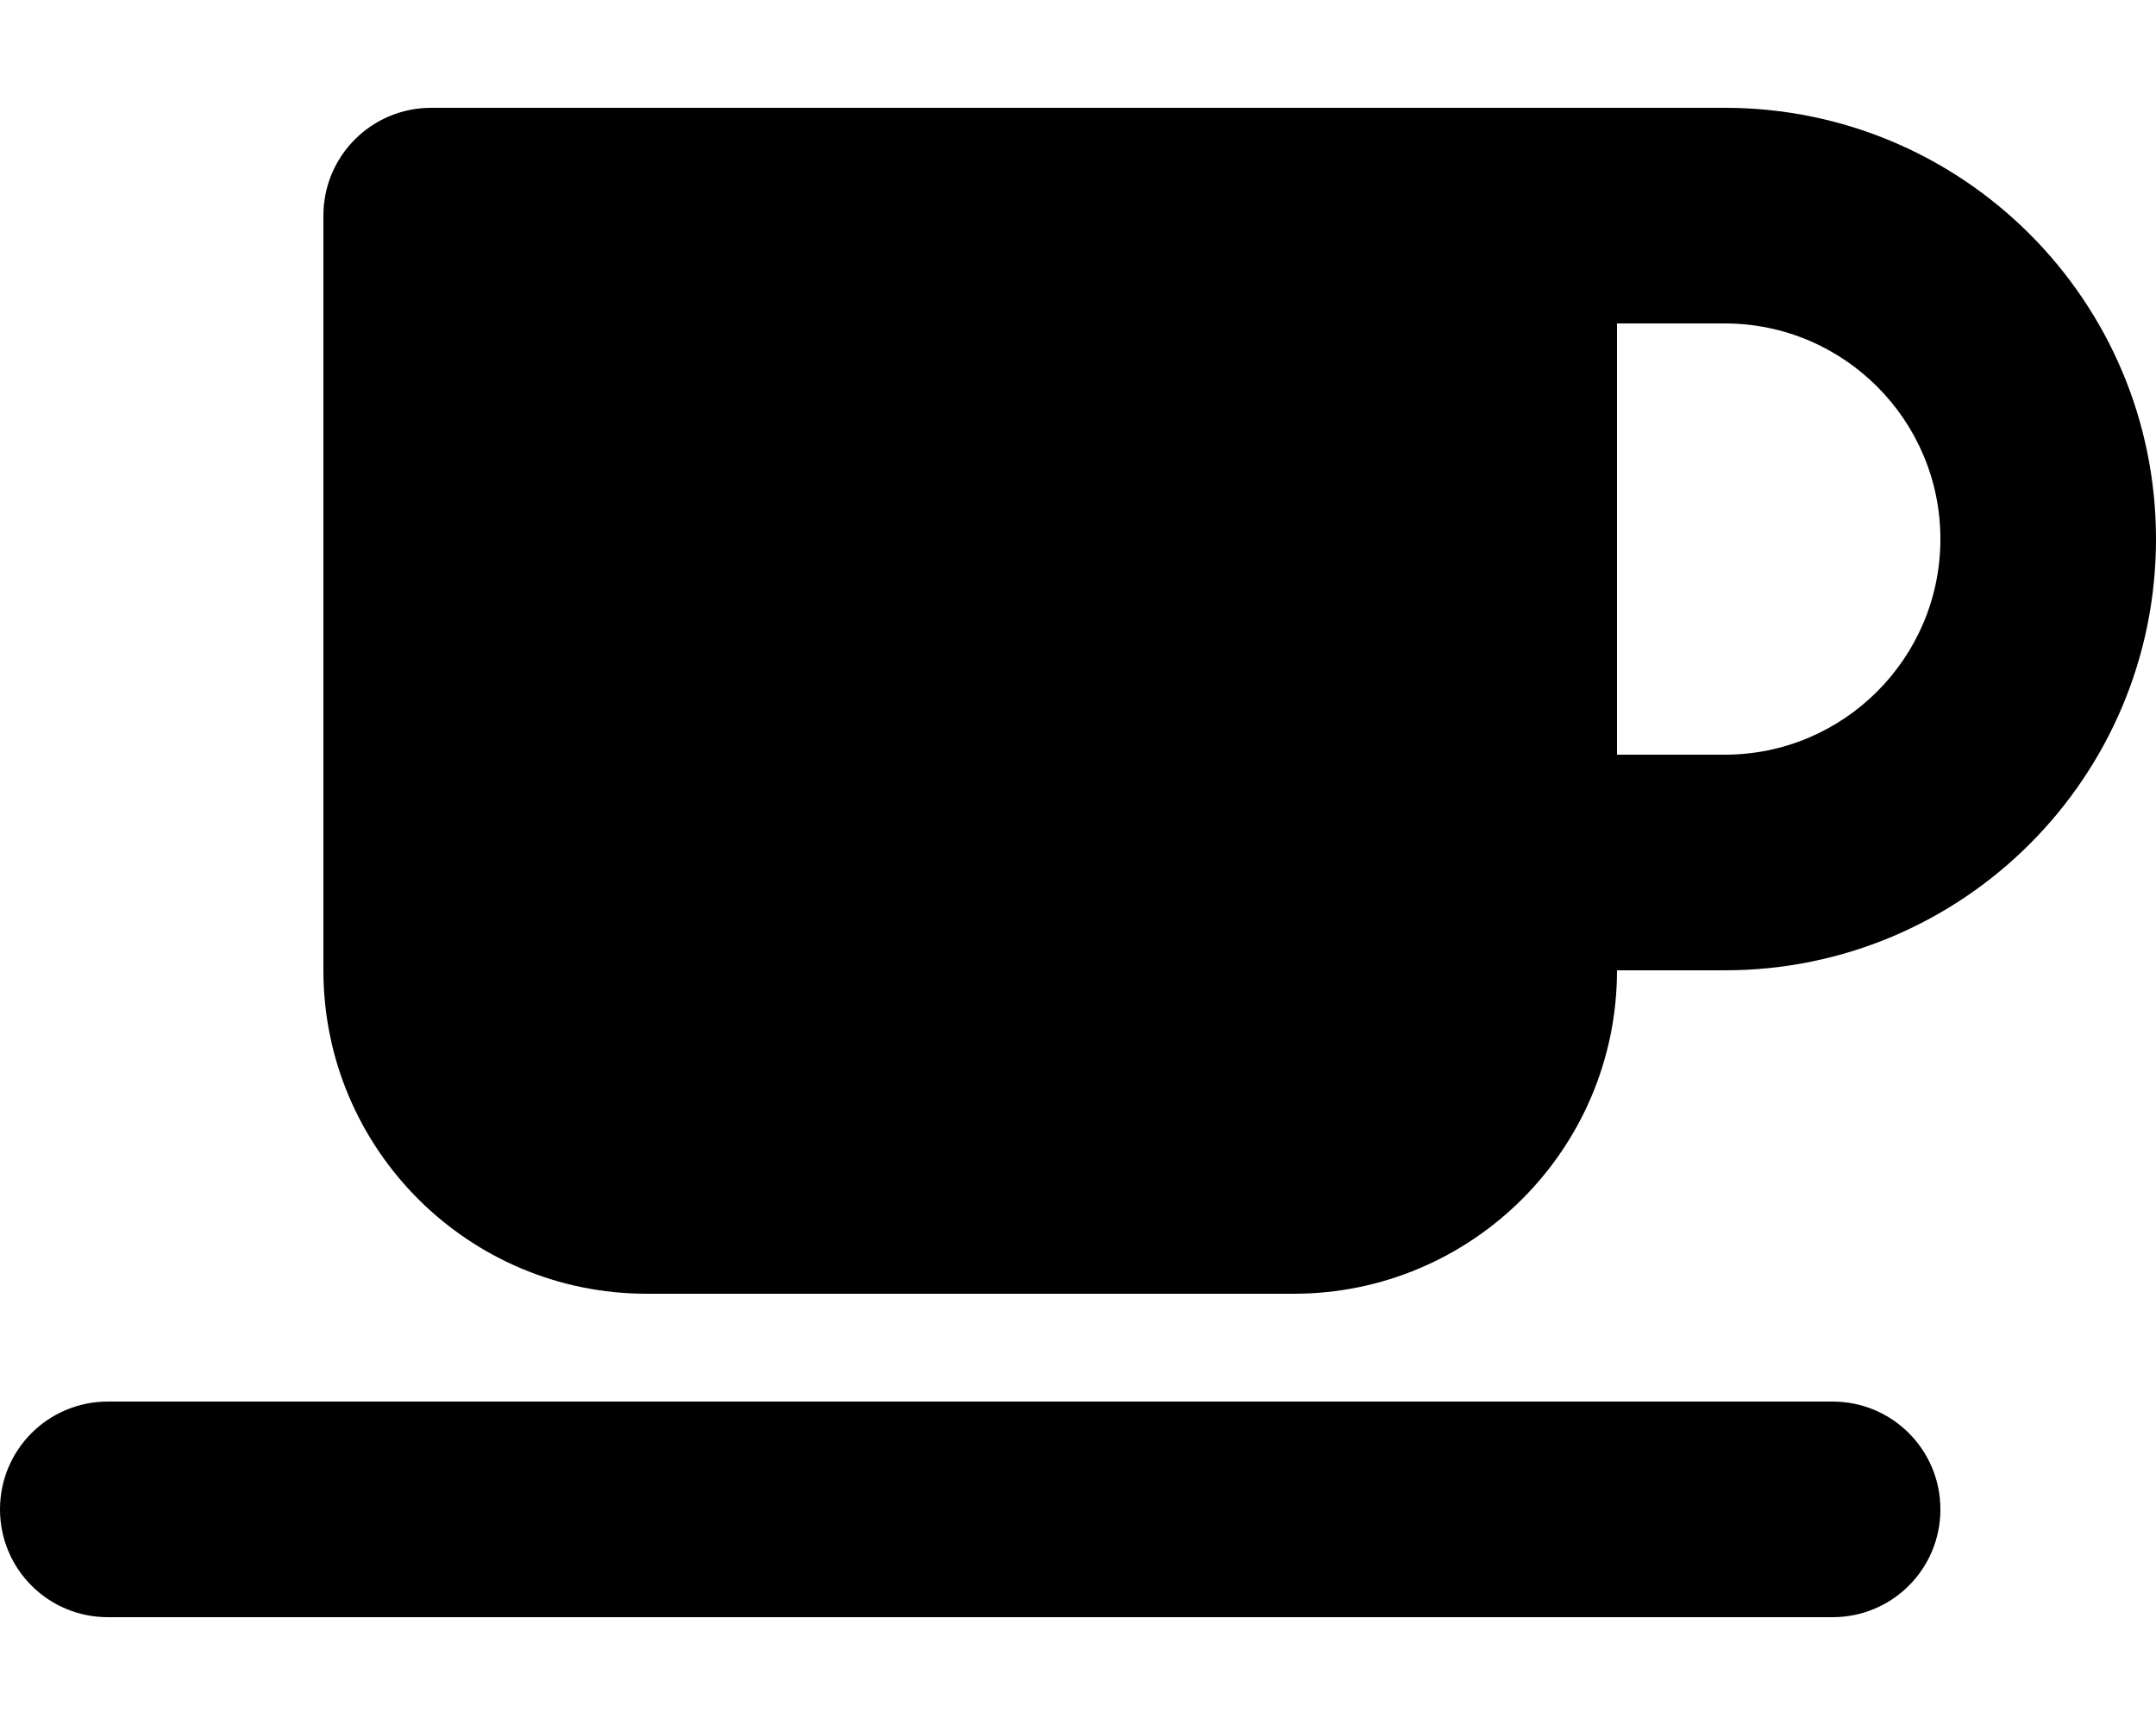
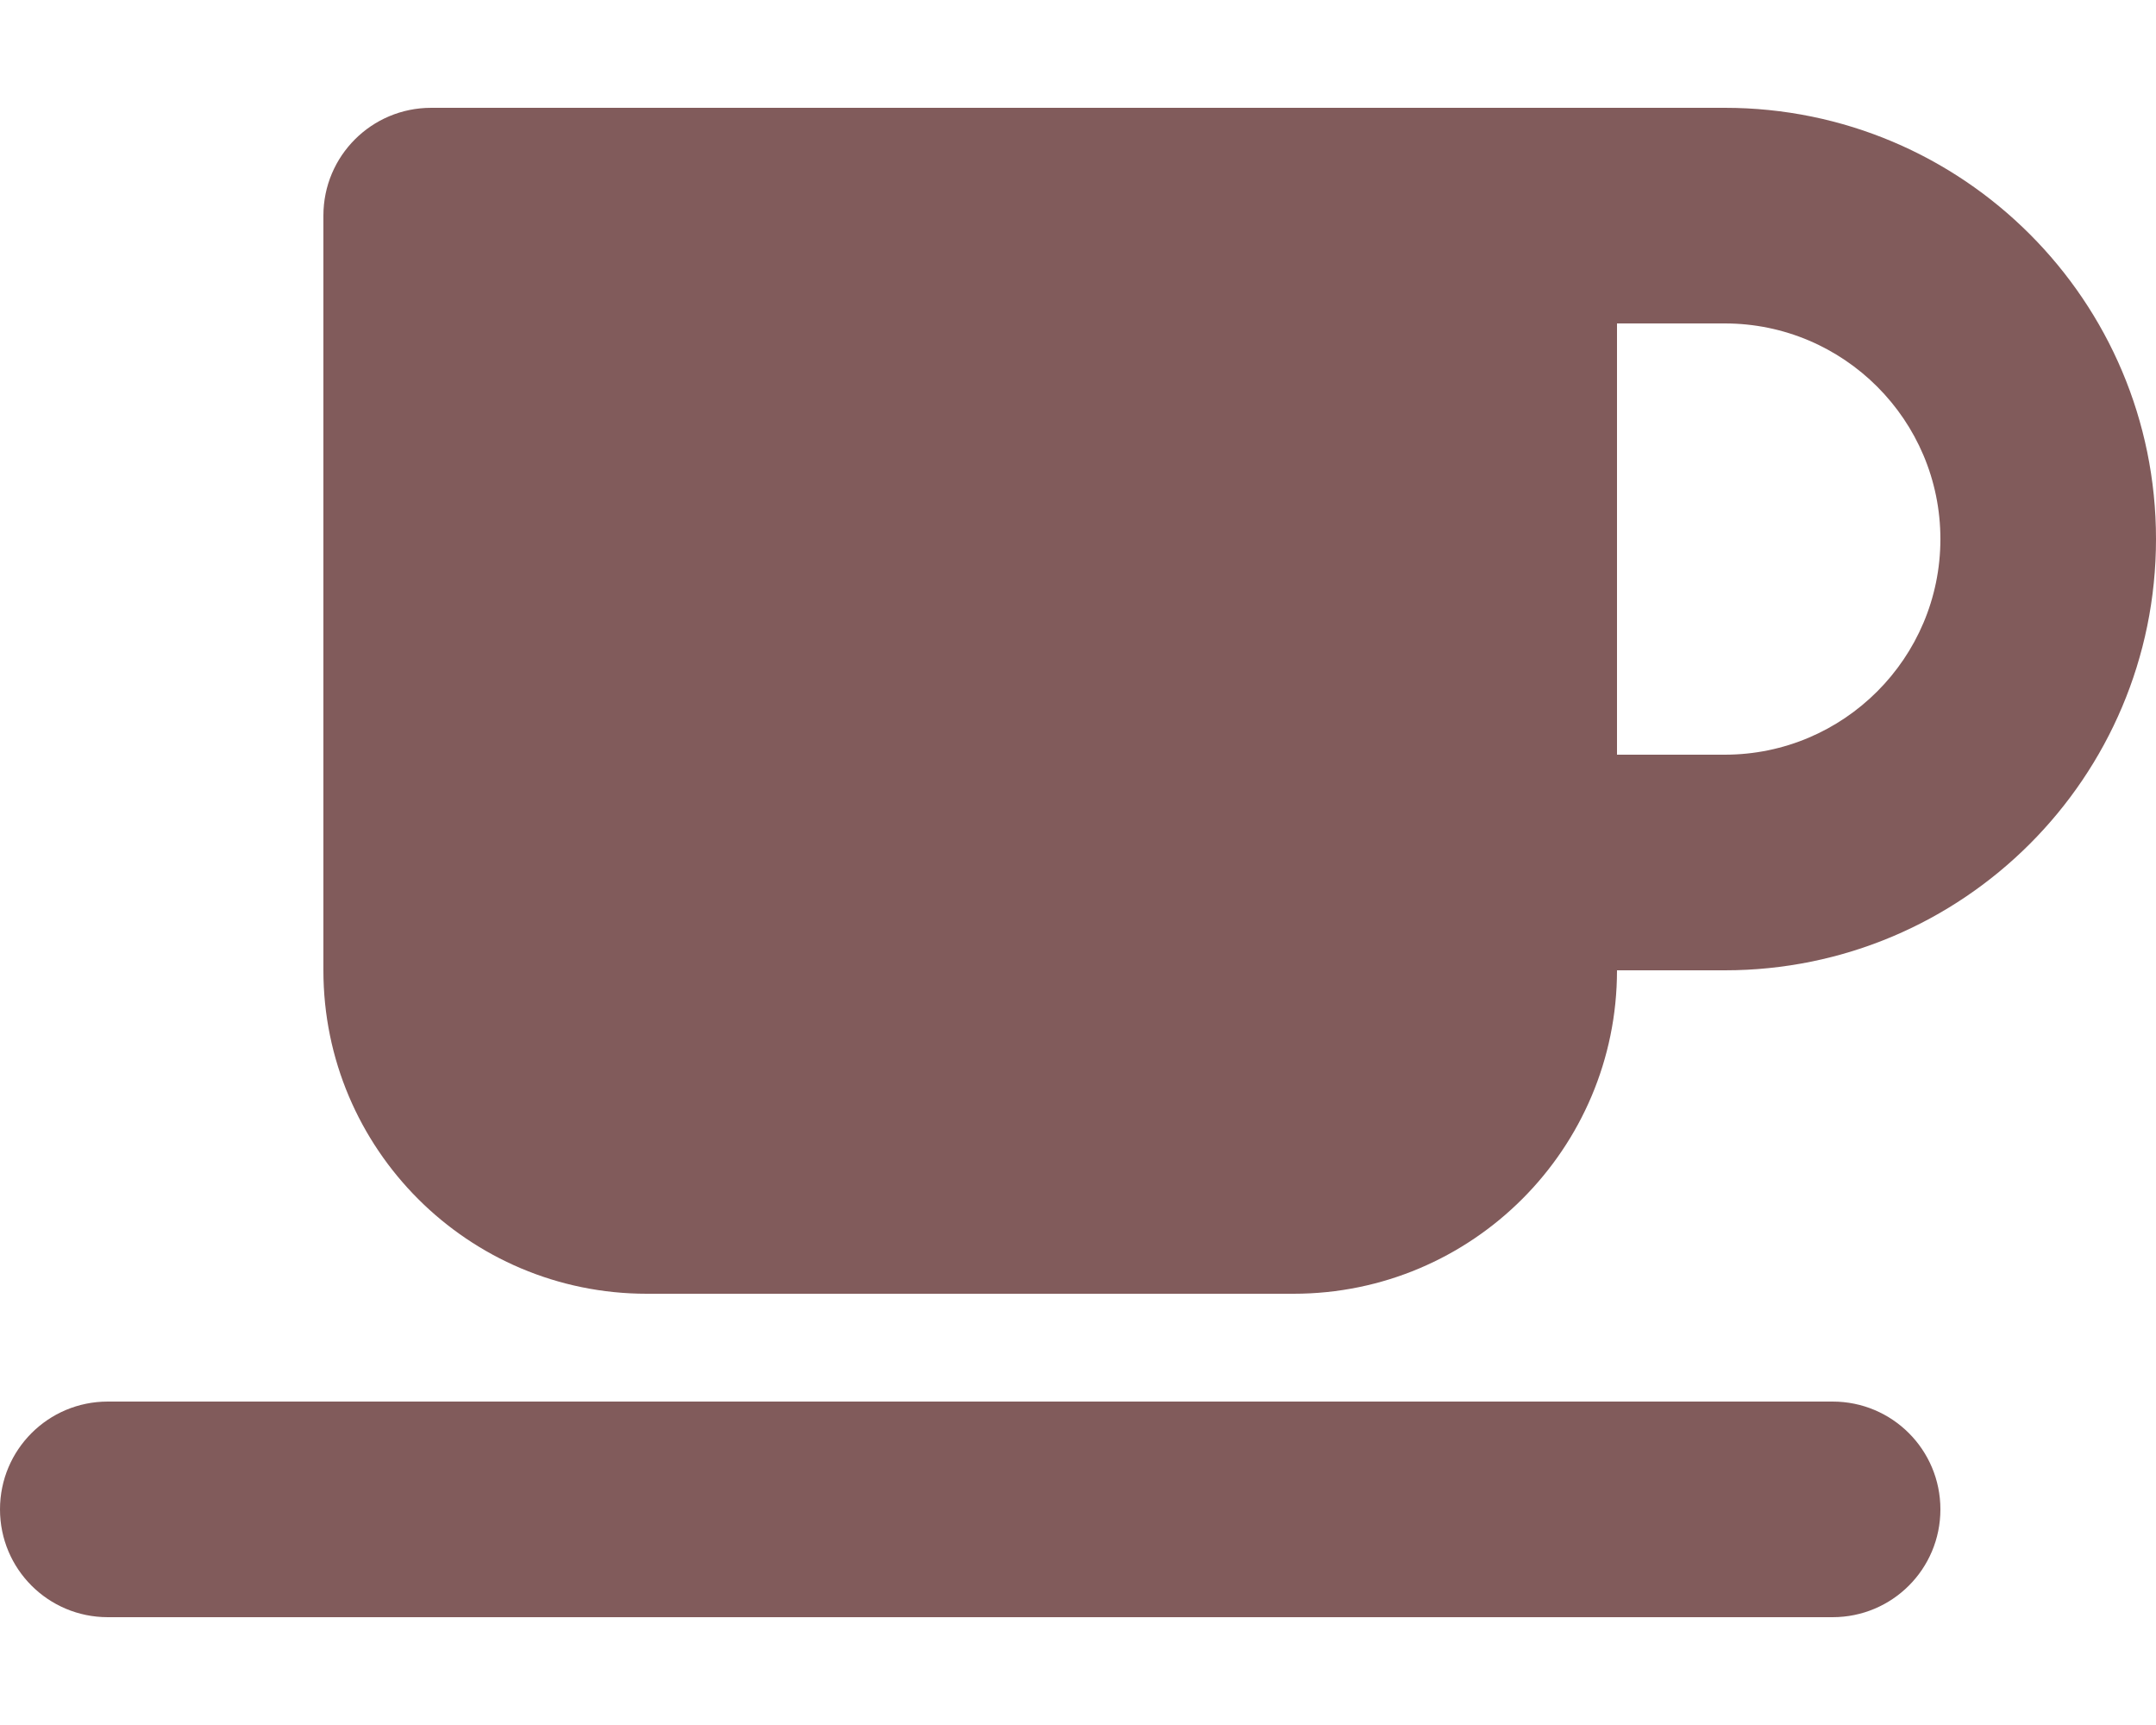
<svg xmlns="http://www.w3.org/2000/svg" viewBox="0 0 640 512">
-   <path d="M96 64c0-17.7 14.3-32 32-32H448h64c70.7 0 128 57.3 128 128s-57.3 128-128 128H480c0 53-43 96-96 96H192c-53 0-96-43-96-96V64zM480 224h32c35.3 0 64-28.7 64-64s-28.7-64-64-64H480V224zM32 416H544c17.7 0 32 14.3 32 32s-14.3 32-32 32H32c-17.7 0-32-14.3-32-32s14.3-32 32-32z" />
+   <path d="M96 64c0-17.7 14.3-32 32-32H448h64c70.7 0 128 57.3 128 128s-57.3 128-128 128H480c0 53-43 96-96 96H192c-53 0-96-43-96-96V64zM480 224h32c35.3 0 64-28.7 64-64s-28.7-64-64-64H480V224zM32 416H544c17.7 0 32 14.3 32 32s-14.3 32-32 32H32c-17.7 0-32-14.3-32-32s14.3-32 32-32z" fill="#815b5b" />
</svg>
